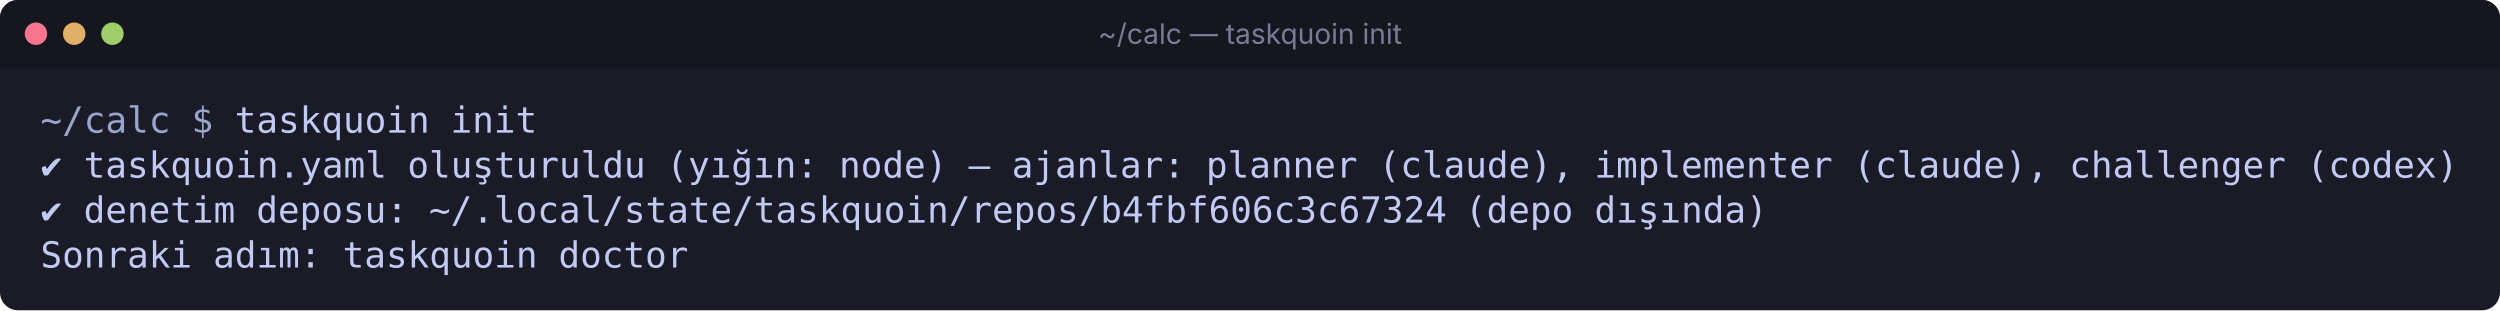
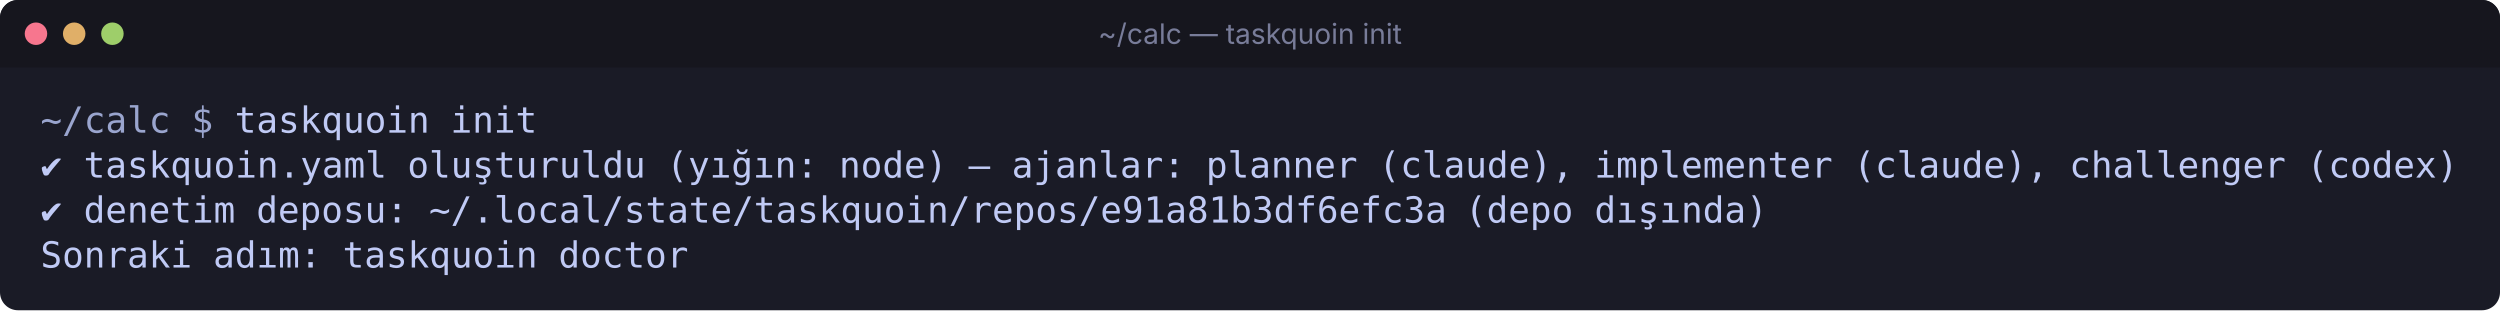
<svg xmlns="http://www.w3.org/2000/svg" width="1112" height="138" viewBox="0 0 1112 138" role="img" aria-label="~/calc — taskquoin init">
  <rect width="1112" height="138" rx="8" fill="#1a1b26" />
  <path d="M0 8a8 8 0 0 1 8-8h1096a8 8 0 0 1 8 8v22h-1112z" fill="#16161e" />
  <circle cx="16" cy="15" r="5" fill="#f7768e" />
  <circle cx="33" cy="15" r="5" fill="#e0af68" />
  <circle cx="50" cy="15" r="5" fill="#9ece6a" />
  <text x="556" y="19.5" text-anchor="middle" font-family="system-ui,-apple-system,'Segoe UI',sans-serif" font-size="12.5" fill="#787c99">~/calc — taskquoin init</text>
  <g font-family="'Cascadia Mono','JetBrains Mono','DejaVu Sans Mono',Menlo,Consolas,'Noto Sans Mono CJK SC','Noto Sans Mono','Segoe UI Symbol','Noto Sans Symbols 2','Apple Symbols',monospace" font-size="16" xml:space="preserve">
    <text x="18 27.6 37.2 46.8 56.4 66" y="59" fill="#9aa5ce">~/calc</text>
    <text x="85.2" y="59" fill="#9aa5ce">$</text>
    <text x="104.4 114 123.6 133.2 142.8 152.4 162 171.6 181.2" y="59" fill="#c0caf5">taskquoin</text>
    <text x="200.4 210 219.6 229.2" y="59" fill="#c0caf5">init</text>
    <text x="18" y="79" fill="#c0caf5">✔</text>
    <text x="37.2 46.8 56.4 66 75.6 85.2 94.8 104.4 114 123.6 133.2 142.8 152.4 162" y="79" fill="#c0caf5">taskquoin.yaml</text>
    <text x="181.2 190.8 200.4 210 219.6 229.2 238.8 248.4 258 267.6 277.2" y="79" fill="#c0caf5">oluşturuldu</text>
    <text x="296.4 306 315.6 325.2 334.8 344.4 354" y="79" fill="#c0caf5">(yığın:</text>
    <text x="373.2 382.8 392.4 402 411.6" y="79" fill="#c0caf5">node)</text>
    <text x="430.8" y="79" fill="#c0caf5">—</text>
    <text x="450 459.6 469.2 478.8 488.4 498 507.6 517.2" y="79" fill="#c0caf5">ajanlar:</text>
    <text x="536.4 546 555.6 565.2 574.8 584.4 594" y="79" fill="#c0caf5">planner</text>
    <text x="613.2 622.8 632.4 642 651.6 661.2 670.8 680.4 690" y="79" fill="#c0caf5">(claude),</text>
    <text x="709.2 718.8 728.4 738 747.6 757.2 766.8 776.4 786 795.6 805.2" y="79" fill="#c0caf5">implementer</text>
    <text x="824.4 834 843.6 853.2 862.8 872.4 882 891.6 901.2" y="79" fill="#c0caf5">(claude),</text>
    <text x="920.4 930 939.6 949.2 958.8 968.4 978 987.6 997.2 1006.8" y="79" fill="#c0caf5">challenger</text>
    <text x="1026 1035.6 1045.2 1054.8 1064.4 1074 1083.6" y="79" fill="#c0caf5">(codex)</text>
    <text x="18" y="99" fill="#c0caf5">✔</text>
    <text x="37.2 46.8 56.4 66 75.6 85.2 94.8" y="99" fill="#c0caf5">denetim</text>
    <text x="114 123.6 133.2 142.8 152.4 162 171.6" y="99" fill="#c0caf5">deposu:</text>
-     <text x="190.8 200.4 210 219.6 229.2 238.8 248.4 258 267.6 277.2 286.8 296.4 306 315.6 325.2 334.8 344.4 354 363.6 373.2 382.8 392.4 402 411.6 421.2 430.8 440.4 450 459.6 469.2 478.8 488.4 498 507.6 517.2 526.8 536.4 546 555.6 565.2 574.8 584.4 594 603.6 613.2 622.8 632.4" y="99" fill="#c0caf5">~/.local/state/taskquoin/repos/b4fbf606c3c67324</text>
+     <text x="190.8 200.4 210 219.6 229.2 238.8 248.4 258 267.6 277.2 286.8 296.4 306 315.6 325.2 334.8 344.4 354 363.6 373.2 382.8 392.4 402 411.6 421.2 430.8 440.4 450 459.6 469.2 478.8 488.4 498 507.6 517.2 526.8 536.4 546 555.6 565.2 574.8 584.4 594 603.6 613.2 622.8 632.4" y="99" fill="#c0caf5">~/.local/state/taskquoin/repos/e91a81b3df6efc3a</text>
    <text x="651.6 661.2 670.8 680.4 690" y="99" fill="#c0caf5">(depo</text>
    <text x="709.2 718.8 728.4 738 747.6 757.2 766.8 776.4" y="99" fill="#c0caf5">dışında)</text>
    <text x="18 27.6 37.2 46.8 56.4 66 75.6" y="119" fill="#c0caf5">Sonraki</text>
    <text x="94.8 104.4 114 123.6 133.2" y="119" fill="#c0caf5">adım:</text>
    <text x="152.4 162 171.6 181.2 190.8 200.4 210 219.6 229.2" y="119" fill="#c0caf5">taskquoin</text>
    <text x="248.4 258 267.6 277.2 286.8 296.4" y="119" fill="#c0caf5">doctor</text>
  </g>
</svg>
